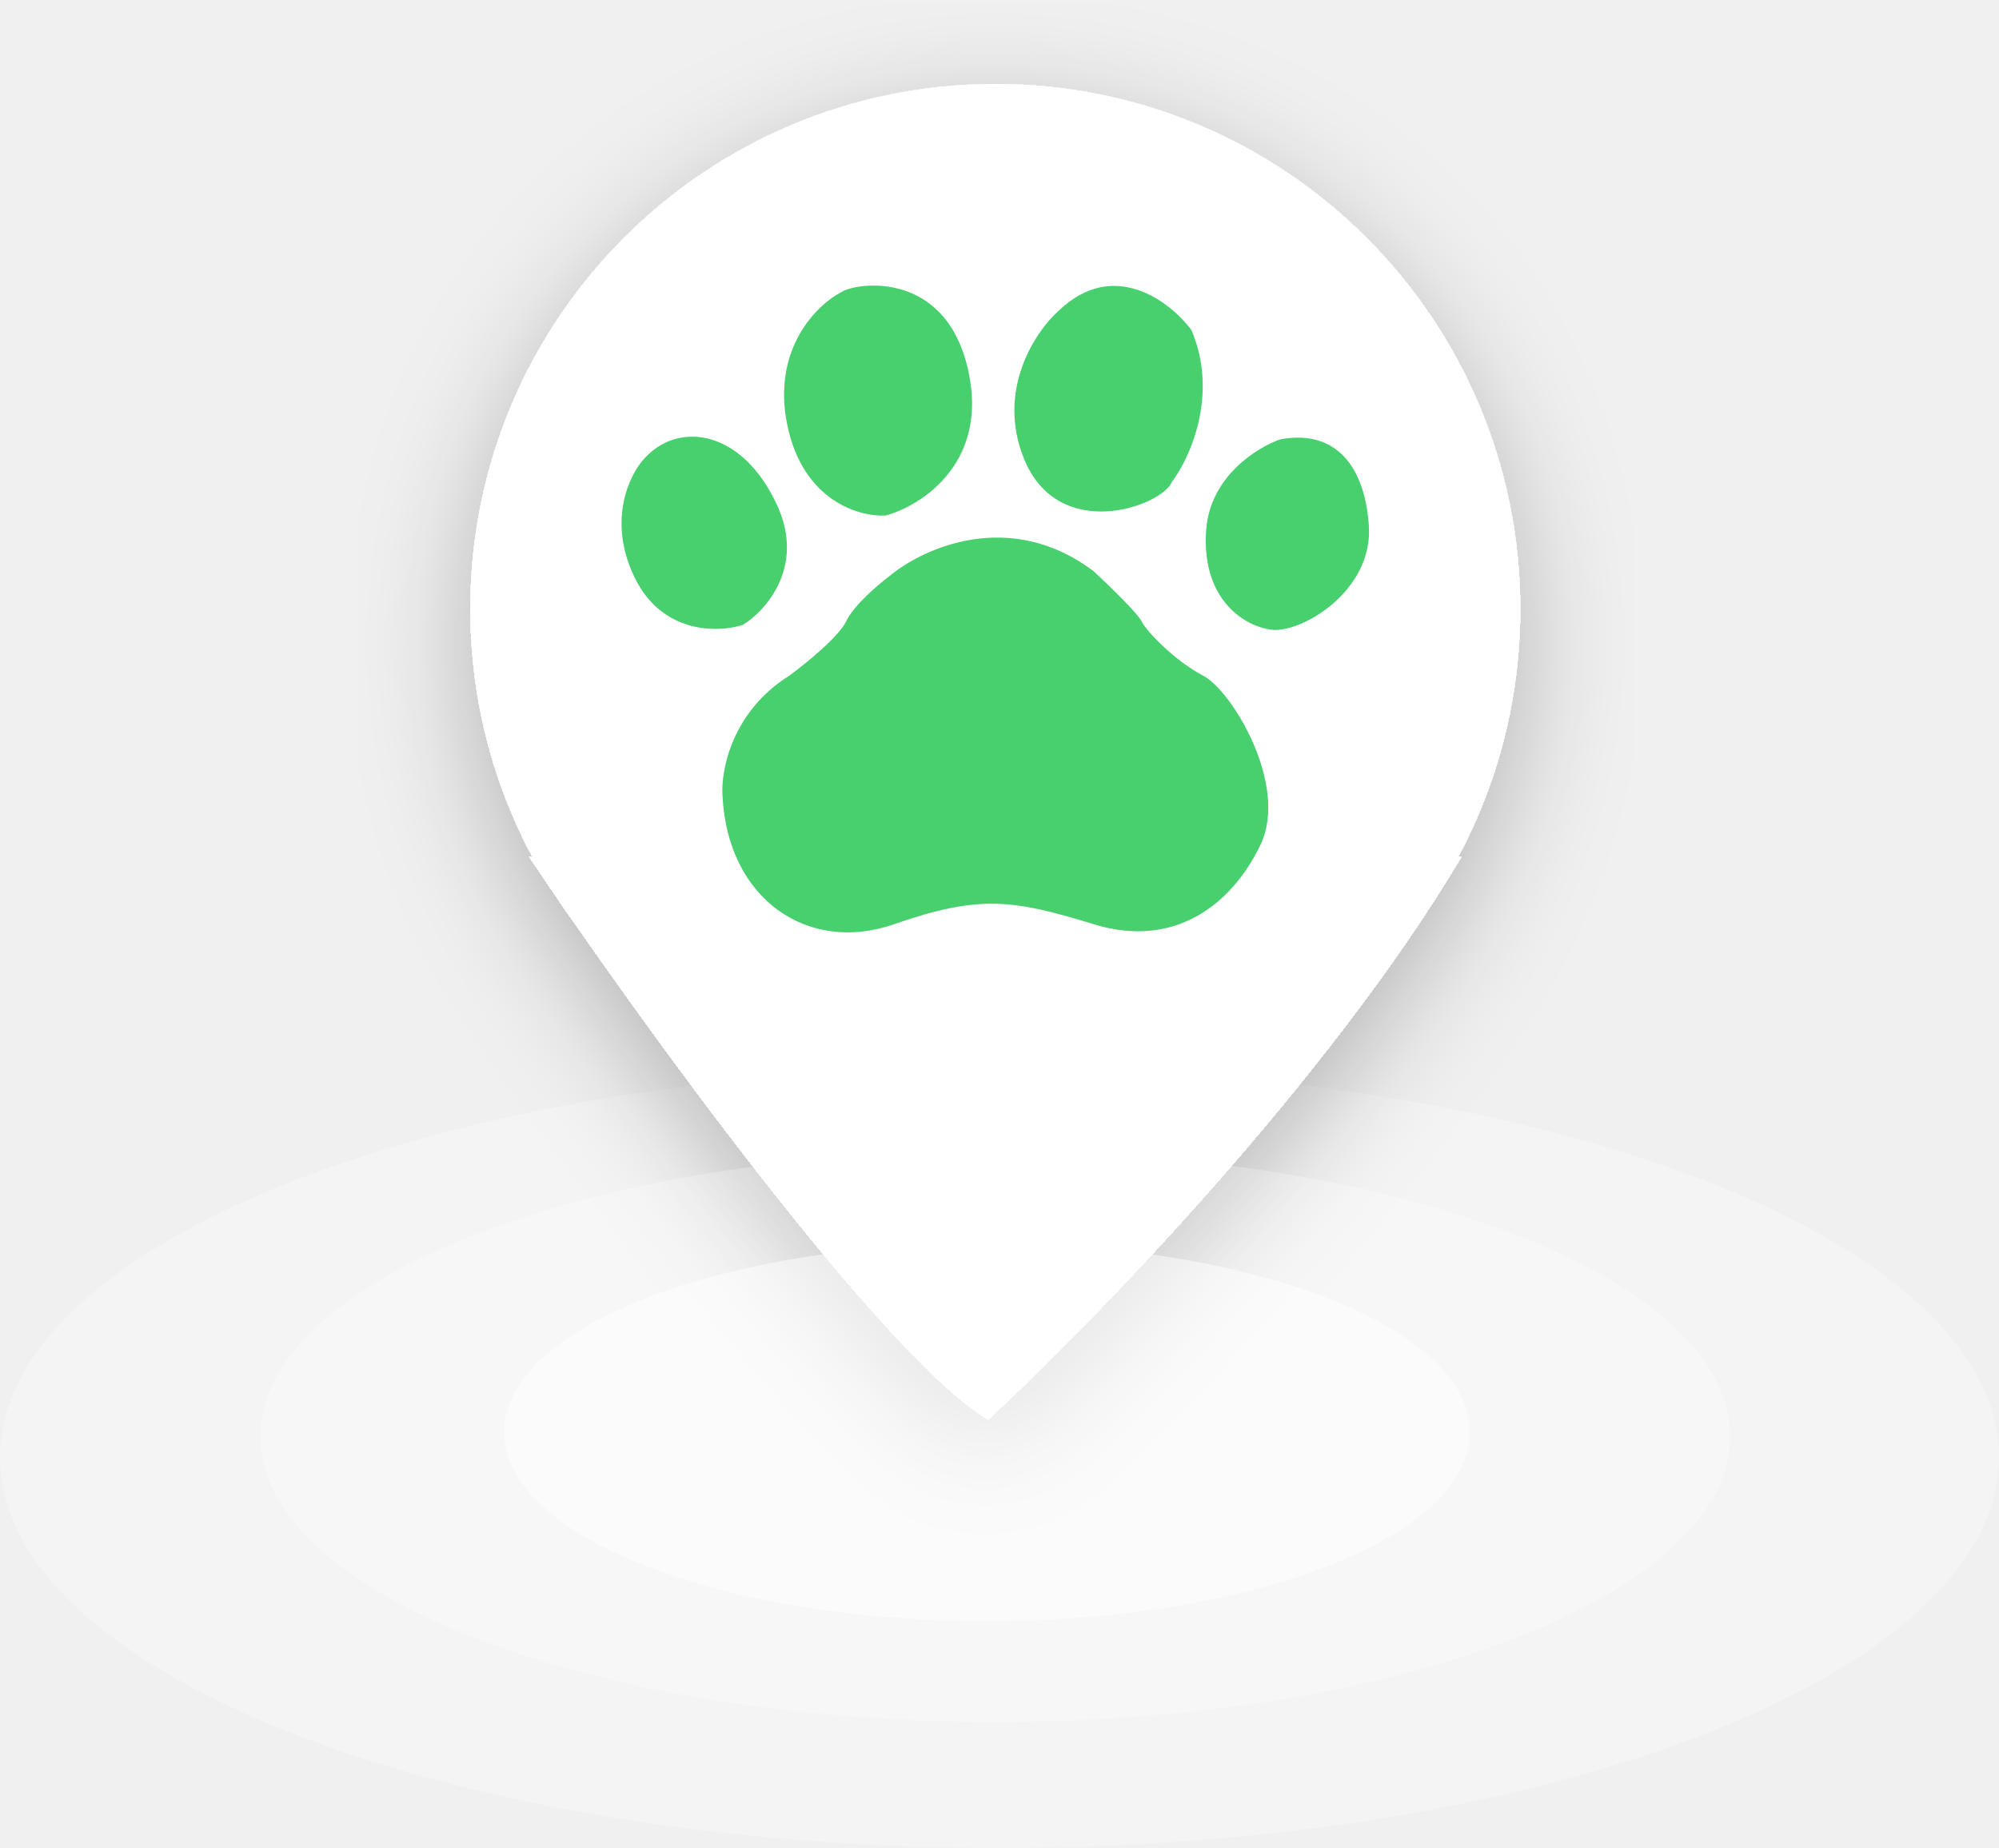
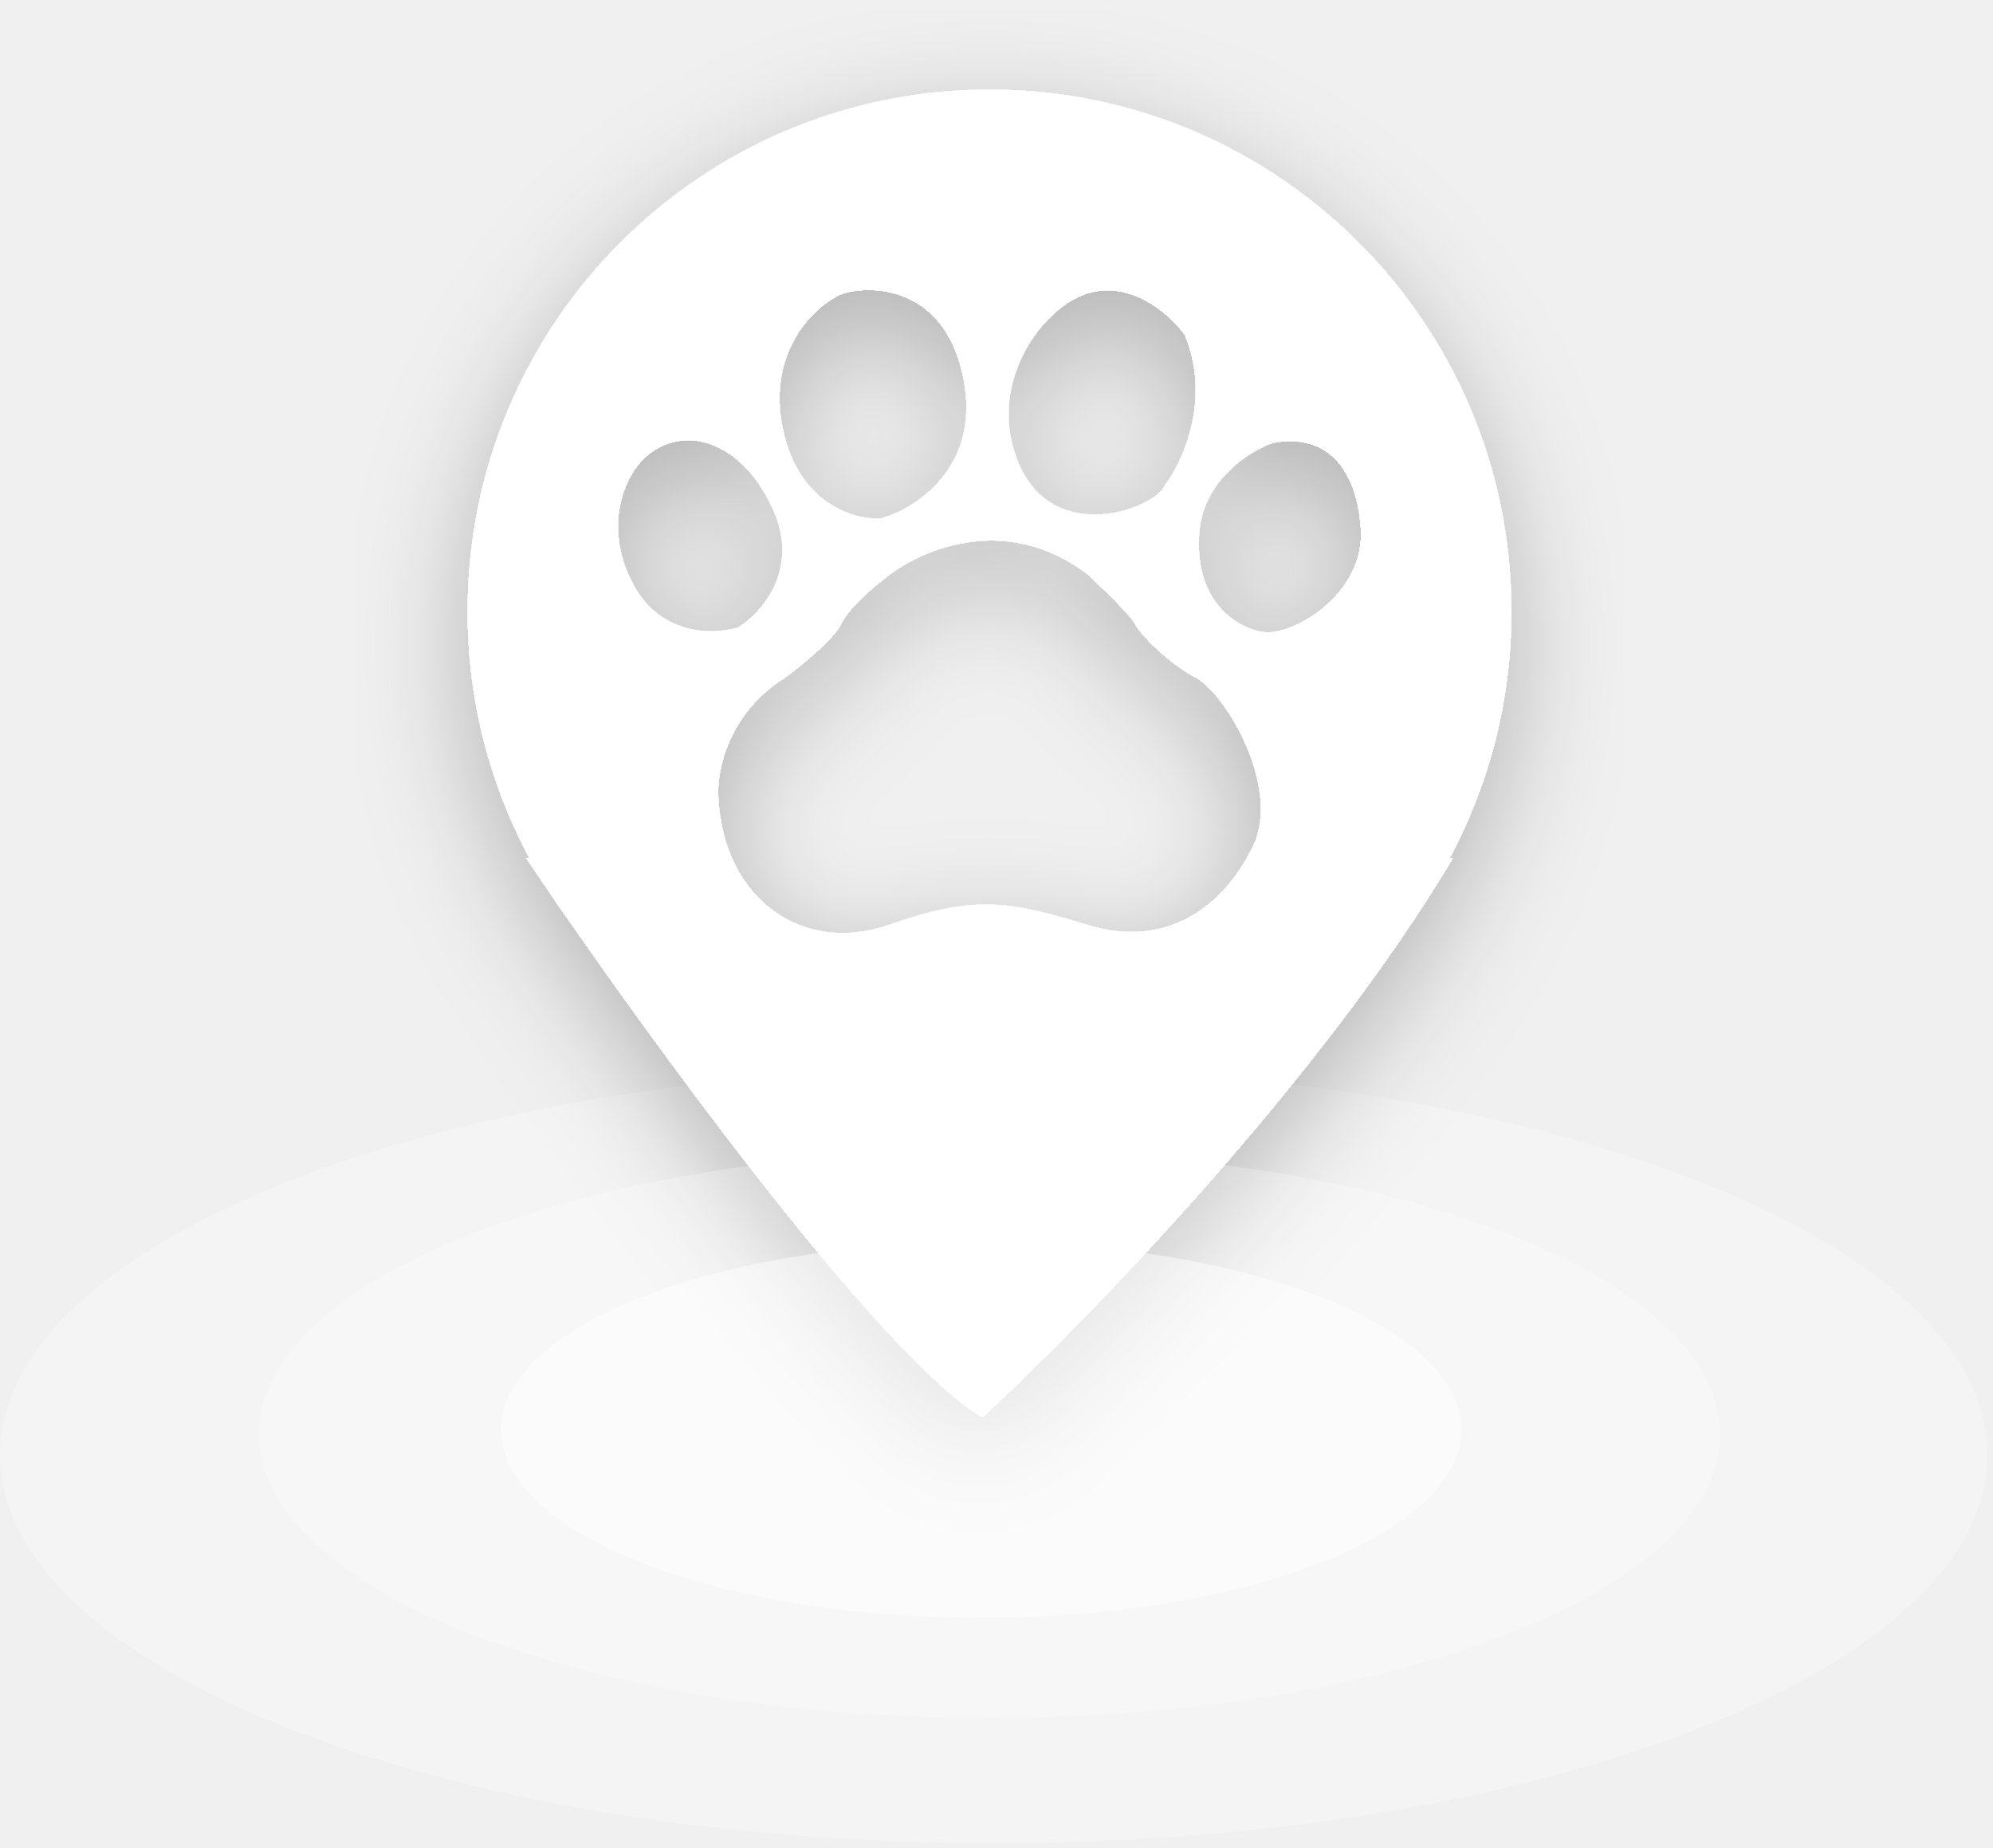
- <svg xmlns="http://www.w3.org/2000/svg" width="238" height="220" viewBox="0 0 238 220" fill="none">
-   <ellipse cx="119" cy="173.5" rx="119" ry="46.5" fill="white" fill-opacity="0.25" />
-   <g filter="url(#filter0_d_203_1140)">
-     <path d="M181 72.5C181 107.018 153.018 135 118.5 135C83.982 135 56 107.018 56 72.5C56 37.982 83.982 10 118.5 10C153.018 10 181 37.982 181 72.5Z" fill="white" />
-     <path d="M117.649 169C105.157 161.57 75.9 121.238 63 102H174C158.249 128.535 129.87 157.723 117.649 169Z" fill="white" />
+ <svg xmlns="http://www.w3.org/2000/svg" width="178" height="165" viewBox="0 0 178 165" fill="none">
+   <ellipse cx="88.749" cy="129.937" rx="88.749" ry="34.679" fill="white" fill-opacity="0.25" />
+   <g filter="url(#filter0_d_1_1720)">
+     <path d="M88.377 8C114.12 8 134.988 28.869 134.988 54.612C134.988 62.569 132.993 70.06 129.478 76.613H129.769C118.022 96.403 96.856 118.171 87.742 126.581C79.499 121.679 61.47 97.569 50.761 82.14C50.224 81.408 49.708 80.661 49.214 79.897C48.415 78.733 47.669 77.633 46.985 76.613H47.276C43.761 70.06 41.765 62.57 41.765 54.612C41.765 28.869 62.634 8 88.377 8ZM97.127 51.278C89.686 45.63 81.907 49.219 78.947 51.72C77.961 52.455 75.819 54.279 75.143 55.69C74.466 57.102 71.478 59.515 70.069 60.545C64.997 63.722 64.01 68.927 64.15 71.134C64.573 80.4 71.76 85.254 79.37 82.606C86.98 79.959 89.94 80.4 97.127 82.606C104.314 84.812 109.387 80.842 111.924 75.547C114.46 70.252 109.387 61.869 106.851 60.545C104.314 59.221 101.777 56.573 101.354 55.69C101.016 54.984 98.395 52.455 97.127 51.278ZM121.544 47.155C121.106 41.244 118.043 38.711 113.667 39.556C111.625 40.259 107.454 42.849 107.104 47.578C106.666 53.489 110.167 56.022 112.792 56.444C115.418 56.867 121.982 53.067 121.544 47.155ZM69.033 45.467C65.97 38.711 60.282 37.867 57.219 41.244C55.906 42.652 53.893 46.733 56.344 51.8C58.794 56.867 63.783 56.726 65.971 56.023C68.013 54.756 71.484 50.871 69.033 45.467ZM86.1 34.066C84.349 24.355 75.994 25.622 74.722 26.467C72.534 27.593 68.508 31.534 69.908 38.289C71.308 45.044 76.326 46.452 78.66 46.312C81.723 45.467 87.5 41.835 86.1 34.066ZM105.791 29.845C103.895 27.311 98.876 23.426 93.976 28.155C91.933 29.985 88.463 35.164 90.913 41.244C93.976 48.844 103.165 45.467 104.04 43.355C105.644 41.244 108.241 35.587 105.791 29.845Z" fill="white" />
  </g>
-   <path d="M130.233 68.03C120.256 60.457 109.825 65.269 105.857 68.622C104.534 69.608 101.662 72.053 100.755 73.947C99.848 75.84 95.843 79.074 93.953 80.454C87.151 84.714 85.828 91.696 86.017 94.654C86.584 107.078 96.221 113.586 106.424 110.036C116.628 106.486 120.596 107.078 130.233 110.036C139.869 112.994 146.672 107.67 150.073 100.57C153.474 93.471 146.672 82.229 143.271 80.454C139.869 78.68 136.468 75.13 135.901 73.947C135.448 73 131.933 69.608 130.233 68.03Z" fill="#48CF6E" />
-   <path d="M75.548 68.729C72.262 61.936 74.961 56.463 76.722 54.576C80.829 50.047 88.456 51.179 92.564 60.237C95.849 67.484 91.195 72.692 88.456 74.391C85.523 75.334 78.834 75.523 75.548 68.729Z" fill="#48CF6E" />
-   <path d="M93.737 50.613C91.859 41.555 97.257 36.271 100.191 34.761C101.897 33.629 113.099 31.93 115.446 44.952C117.324 55.368 109.579 60.237 105.472 61.37C102.343 61.558 95.615 59.671 93.737 50.613Z" fill="#48CF6E" />
-   <path d="M121.9 54.576C118.615 46.423 123.269 39.479 126.008 37.026C132.579 30.685 139.307 35.893 141.849 39.29C145.135 46.99 141.654 54.576 139.503 57.407C138.329 60.238 126.008 64.767 121.9 54.576Z" fill="#48CF6E" />
-   <path d="M143.61 63.068C144.079 56.727 149.673 53.255 152.411 52.312C158.278 51.179 162.385 54.576 162.972 62.502C163.559 70.428 154.758 75.523 151.237 74.957C147.717 74.391 143.023 70.994 143.61 63.068Z" fill="#48CF6E" />
-   <ellipse cx="118.5" cy="171" rx="87.5" ry="34" fill="white" fill-opacity="0.25" />
-   <ellipse cx="117.5" cy="170.5" rx="57.5" ry="22.5" fill="white" fill-opacity="0.5" />
+   <ellipse cx="88.377" cy="128.073" rx="65.257" ry="25.357" fill="white" fill-opacity="0.25" />
+   <ellipse cx="87.631" cy="127.7" rx="42.883" ry="16.78" fill="white" fill-opacity="0.5" />
  <defs>
-     <filter id="filter0_d_203_1140" x="42.5" y="0.5" width="152" height="186" filterUnits="userSpaceOnUse" color-interpolation-filters="sRGB">
+     <filter id="filter0_d_1_1720" x="31.696" y="0.915" width="113.36" height="138.717" filterUnits="userSpaceOnUse" color-interpolation-filters="sRGB">
      <feFlood flood-opacity="0" result="BackgroundImageFix" />
      <feColorMatrix in="SourceAlpha" type="matrix" values="0 0 0 0 0 0 0 0 0 0 0 0 0 0 0 0 0 0 127 0" result="hardAlpha" />
-       <feOffset dy="4" />
-       <feGaussianBlur stdDeviation="6.75" />
+       <feOffset dy="2.983" />
+       <feGaussianBlur stdDeviation="5.034" />
      <feComposite in2="hardAlpha" operator="out" />
      <feColorMatrix type="matrix" values="0 0 0 0 0 0 0 0 0 0 0 0 0 0 0 0 0 0 0.25 0" />
-       <feBlend mode="normal" in2="BackgroundImageFix" result="effect1_dropShadow_203_1140" />
-       <feBlend mode="normal" in="SourceGraphic" in2="effect1_dropShadow_203_1140" result="shape" />
+       <feBlend mode="normal" in2="BackgroundImageFix" result="effect1_dropShadow_1_1720" />
+       <feBlend mode="normal" in="SourceGraphic" in2="effect1_dropShadow_1_1720" result="shape" />
    </filter>
  </defs>
</svg>
